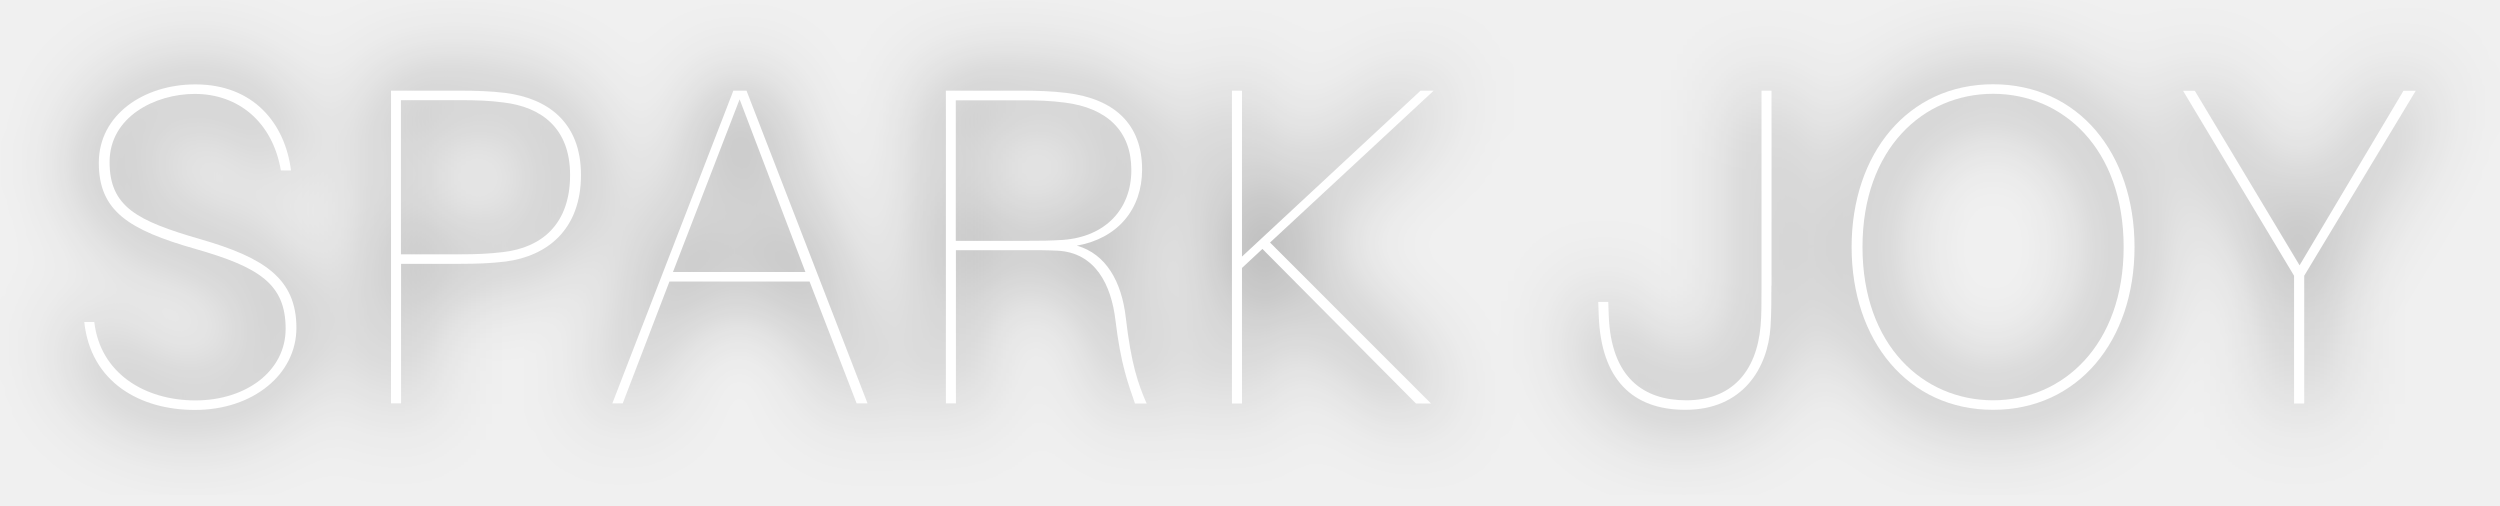
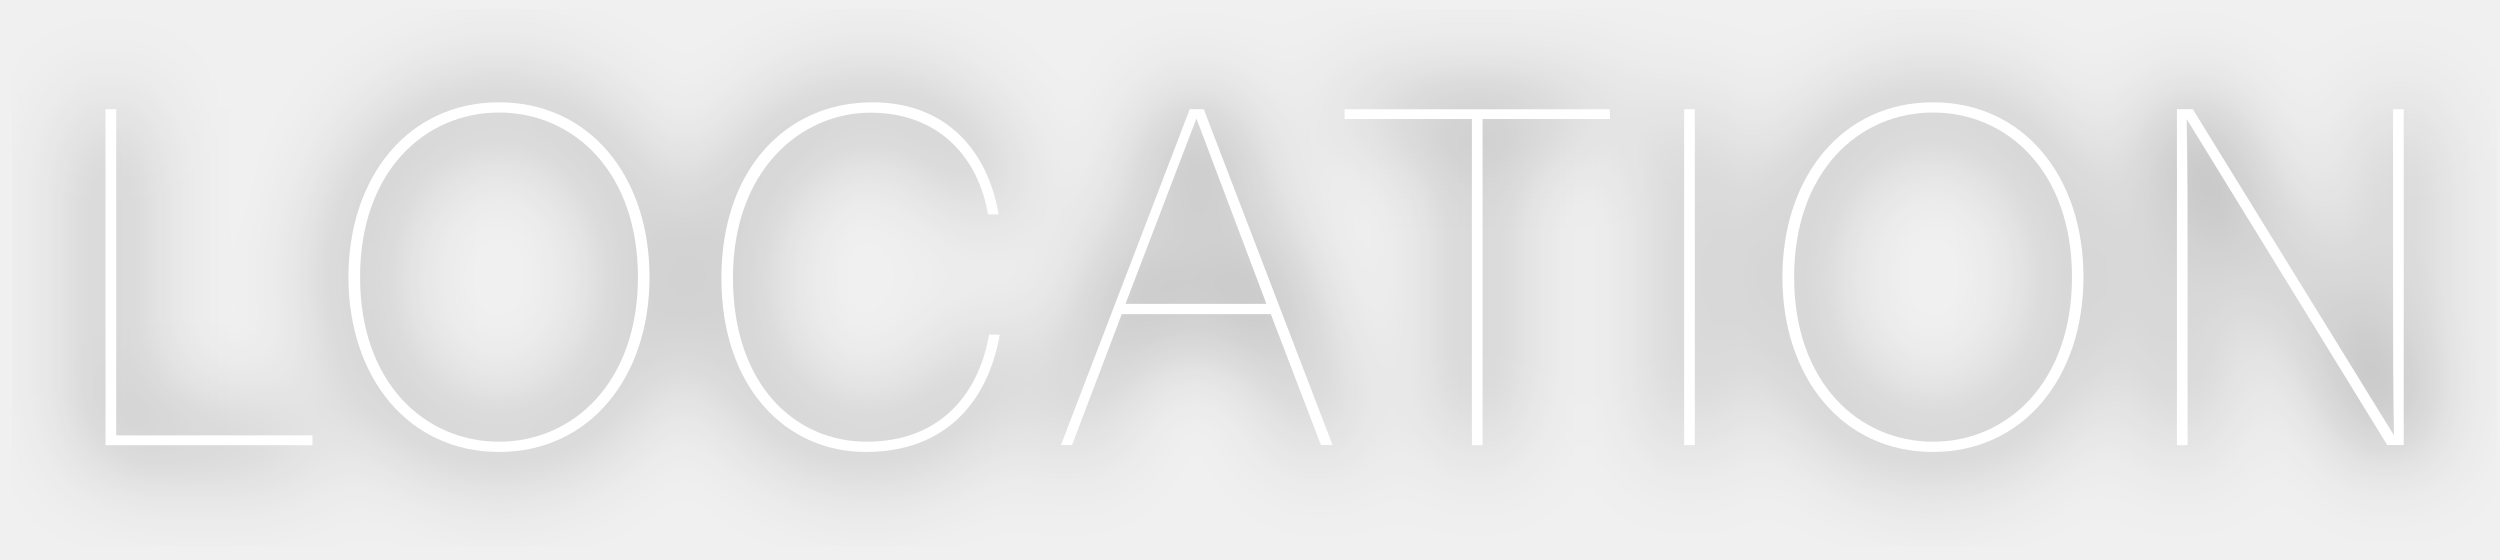
- <svg xmlns="http://www.w3.org/2000/svg" width="178" height="36" viewBox="0 0 178 36" fill="none">
-   <g filter="url(#filter0_d_142_128)">
-     <path d="M20.712 12.139H19.998C19.419 8.721 17.001 6.687 13.869 6.687C11.032 6.687 7.802 8.329 7.802 11.532C7.802 14.735 9.774 15.725 14.226 17.019C18.838 18.339 21.105 19.856 21.105 23.344C21.105 26.637 18.036 29.188 13.878 29.188C9.97 29.188 6.455 27.216 6 22.925H6.714C7.133 26.574 10.3 28.51 13.914 28.51C17.527 28.51 20.337 26.413 20.337 23.407C20.337 20.213 18.437 19.017 13.914 17.724C9.14 16.367 7.035 15.011 7.035 11.594C7.035 8.177 10.229 6.009 13.914 6.009C18.08 6.009 20.302 8.82 20.721 12.139H20.712Z" fill="white" />
-     <path d="M41.366 12.459C41.366 16.331 38.975 18.241 35.977 18.624C34.943 18.749 33.908 18.785 32.783 18.785H28.555V28.724H27.841V6.455H32.783C33.916 6.455 34.943 6.491 35.977 6.616C38.975 6.999 41.366 8.685 41.366 12.459ZM40.59 12.459C40.59 9.132 38.556 7.615 35.844 7.294C34.809 7.16 33.943 7.133 32.775 7.133H28.546V18.107H32.775C33.934 18.107 34.809 18.071 35.844 17.946C38.556 17.625 40.59 15.975 40.59 12.459Z" fill="white" />
-     <path d="M47.665 20.043L44.337 28.724H43.597L52.215 6.455H53.152L61.77 28.724H60.994L57.64 20.043H47.665ZM57.345 19.365L52.661 7.071L47.915 19.365H57.336H57.345Z" fill="white" />
-     <path d="M81.648 28.733H80.81C80.328 27.314 79.811 26.021 79.418 22.791C79.124 20.302 77.999 17.982 75.287 17.848C74.573 17.812 73.77 17.812 73.253 17.812H68.06V28.724H67.347V6.455H72.735C73.868 6.455 74.894 6.491 75.93 6.616C79.382 7.035 81.318 8.873 81.318 12.067C81.318 14.904 79.579 16.974 76.67 17.491C78.74 18.071 79.864 20.043 80.158 22.621C80.542 25.949 81.033 27.332 81.639 28.724L81.648 28.733ZM73.262 17.143C74.1 17.143 74.654 17.143 75.68 17.081C78.713 16.858 80.551 14.886 80.551 12.111C80.551 9.337 78.838 7.686 75.805 7.303C74.77 7.169 73.904 7.142 72.735 7.142H68.052V17.152H73.244L73.262 17.143Z" fill="white" />
-     <path d="M101.883 28.733H100.821L89.883 17.723L88.429 19.079V28.733H87.715V6.455H88.429V18.268L101.143 6.455H102.079L90.427 17.268L101.883 28.724V28.733Z" fill="white" />
-     <path d="M126.124 20.337C126.124 21.337 126.124 22.238 126.061 23.273C125.865 26.244 124.063 29.179 119.995 29.179C116.247 29.179 113.99 27.02 113.83 22.47L113.794 21.497H114.508L114.543 22.47C114.704 26.922 117.059 28.501 120.066 28.501C123.233 28.501 125.071 26.529 125.357 23.175C125.419 22.461 125.419 21.595 125.419 20.596V6.455H126.133V20.337H126.124Z" fill="white" />
-     <path d="M151.979 17.59C151.979 24.236 147.973 29.179 141.907 29.179C135.84 29.179 131.834 24.236 131.834 17.59C131.834 10.943 135.84 6 141.907 6C147.973 6 151.979 10.907 151.979 17.59ZM151.203 17.59C151.203 10.586 146.876 6.678 141.907 6.678C136.937 6.678 132.61 10.586 132.61 17.59C132.61 24.593 136.937 28.501 141.907 28.501C146.876 28.501 151.203 24.566 151.203 17.59Z" fill="white" />
-     <path d="M164.051 28.733H163.337V19.633L155.432 6.464H156.271L163.729 18.892L171.126 6.464H172L164.06 19.633V28.733H164.051Z" fill="white" />
+ <svg xmlns="http://www.w3.org/2000/svg" width="161" height="36" viewBox="0 0 161 36" fill="none">
+   <g filter="url(#filter0_d_118_3866)">
+     <path d="M20.122 28.671H6.796V7.031H7.483V28.039H20.122V28.663V28.671Z" fill="white" />
+     <path d="M41.829 17.847C41.829 24.303 37.974 29.105 32.135 29.105C26.296 29.105 22.441 24.303 22.441 17.847C22.441 11.39 26.296 6.589 32.135 6.589C37.974 6.589 41.829 11.355 41.829 17.847ZM41.082 17.847C41.082 11.043 36.917 7.247 32.135 7.247C27.352 7.247 23.188 11.043 23.188 17.847C23.188 24.65 27.352 28.446 32.135 28.446C36.917 28.446 41.082 24.624 41.082 17.847Z" fill="white" />
+     <path d="M64.257 13.496L64.317 13.808H63.63L63.57 13.496C62.857 9.951 60.307 7.256 56.056 7.256C51.583 7.256 47.204 10.957 47.204 17.881C47.204 24.806 51.214 28.446 55.807 28.446C60.401 28.446 62.891 25.56 63.638 21.859L63.698 21.547H64.385L64.325 21.859C63.518 25.907 60.873 29.105 55.747 29.105C50.621 29.105 46.457 24.962 46.457 17.907C46.457 10.853 50.681 6.589 56.177 6.589C60.865 6.589 63.475 9.596 64.257 13.487V13.496Z" fill="white" />
+     <path d="M72.242 20.23L69.039 28.663H68.326L76.621 7.031H77.522L85.817 28.663H85.07L81.841 20.23H72.242ZM81.558 19.571L77.05 7.629L72.482 19.571H81.549H81.558Z" fill="white" />
+     <path d="M95.477 7.663V28.671H94.79V7.663H86.59V7.039H103.677V7.663H95.477Z" fill="white" />
+     <path d="M108.459 28.671V7.031H109.146V28.663H108.459V28.671Z" fill="white" />
+     <path d="M134.175 17.847C134.175 24.303 130.32 29.105 124.481 29.105C118.643 29.105 114.787 24.303 114.787 17.847C114.787 11.39 118.643 6.589 124.481 6.589C130.32 6.589 134.175 11.355 134.175 17.847ZM133.437 17.847C133.437 11.043 129.273 7.247 124.49 7.247C119.707 7.247 115.543 11.043 115.543 17.847C115.543 24.65 119.707 28.446 124.49 28.446C129.273 28.446 133.437 24.624 133.437 17.847Z" fill="white" />
+     <path d="M153.744 28.671L140.821 7.663C140.881 10.584 140.881 13.999 140.881 16.911V28.671H140.195V7.031H141.216L154.173 28.039C154.113 25.118 154.113 21.703 154.113 18.791V7.031H154.8V28.663H153.744V28.671Z" fill="white" />
  </g>
  <defs>
-     <filter id="filter0_d_142_128" x="0" y="0" width="178" height="35.188" filterUnits="userSpaceOnUse" color-interpolation-filters="sRGB">
+     <filter id="filter0_d_118_3866" x="0.796" y="0.589" width="160.004" height="34.516" filterUnits="userSpaceOnUse" color-interpolation-filters="sRGB">
      <feFlood flood-opacity="0" result="BackgroundImageFix" />
      <feColorMatrix in="SourceAlpha" type="matrix" values="0 0 0 0 0 0 0 0 0 0 0 0 0 0 0 0 0 0 127 0" result="hardAlpha" />
      <feOffset />
      <feGaussianBlur stdDeviation="3" />
      <feColorMatrix type="matrix" values="0 0 0 0 0 0 0 0 0 0 0 0 0 0 0 0 0 0 0.9 0" />
-       <feBlend mode="normal" in2="BackgroundImageFix" result="effect1_dropShadow_142_128" />
-       <feBlend mode="normal" in="SourceGraphic" in2="effect1_dropShadow_142_128" result="shape" />
+       <feBlend mode="normal" in2="BackgroundImageFix" result="effect1_dropShadow_118_3866" />
+       <feBlend mode="normal" in="SourceGraphic" in2="effect1_dropShadow_118_3866" result="shape" />
    </filter>
  </defs>
</svg>
